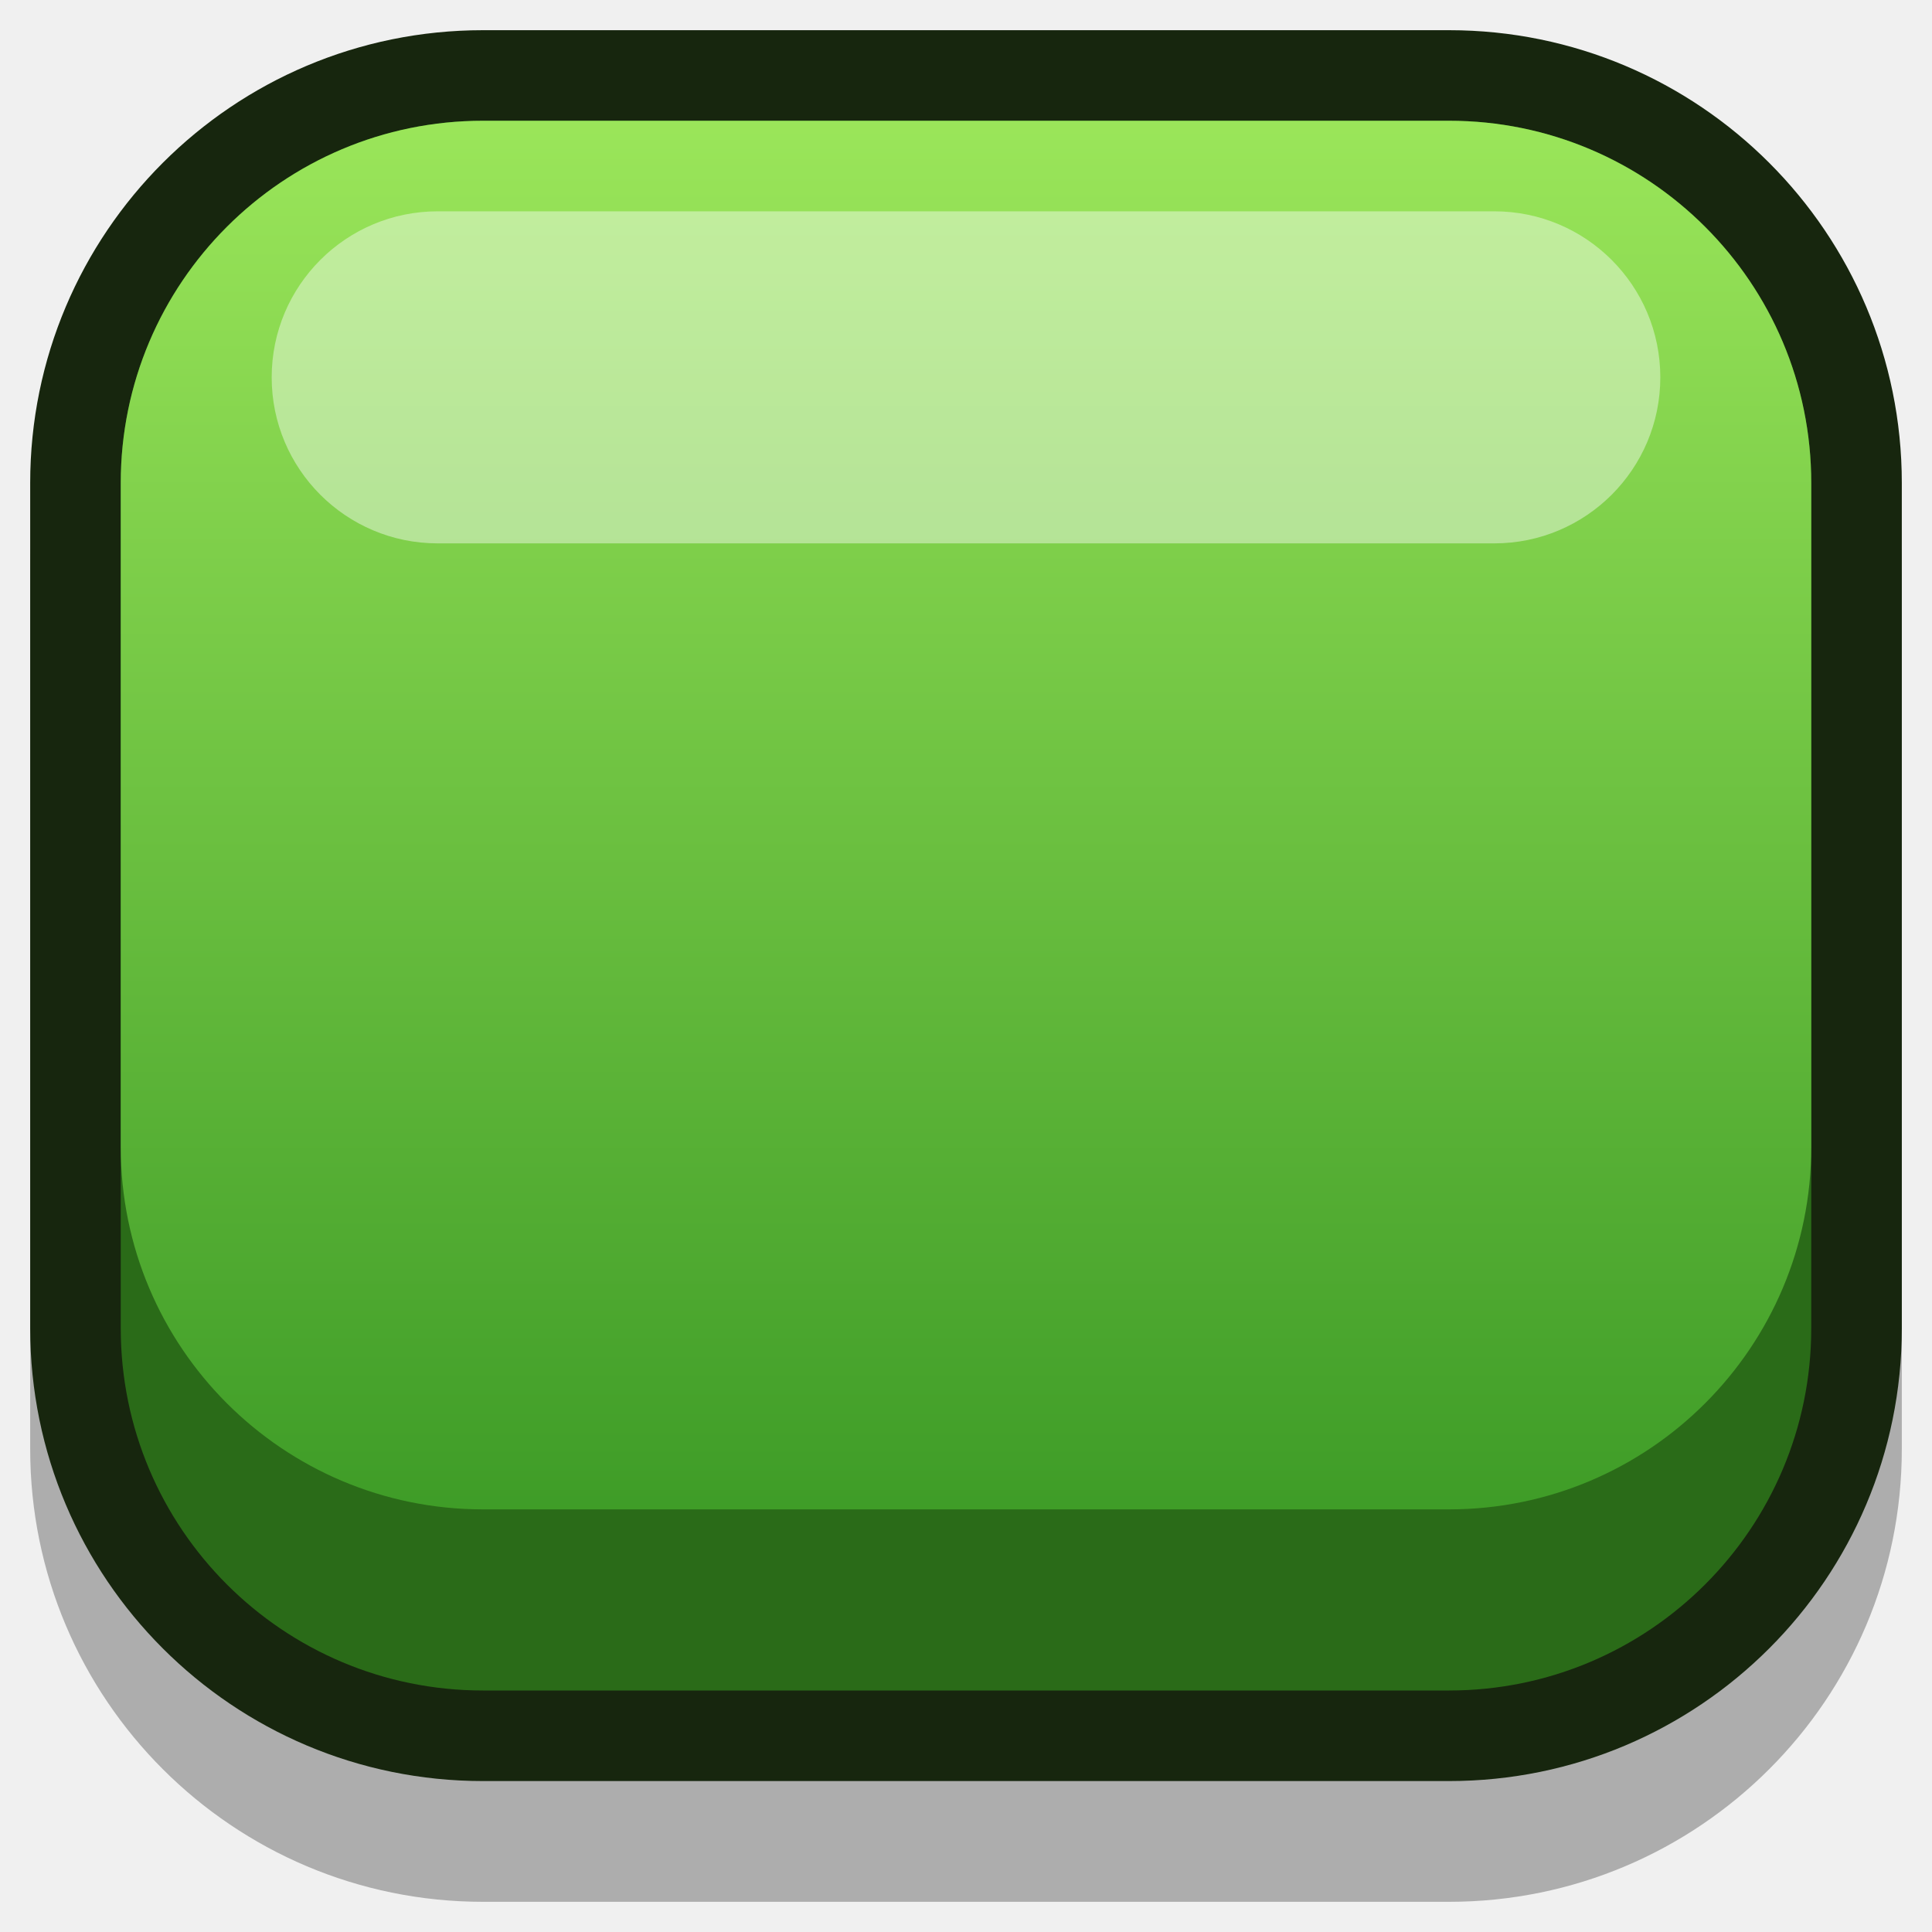
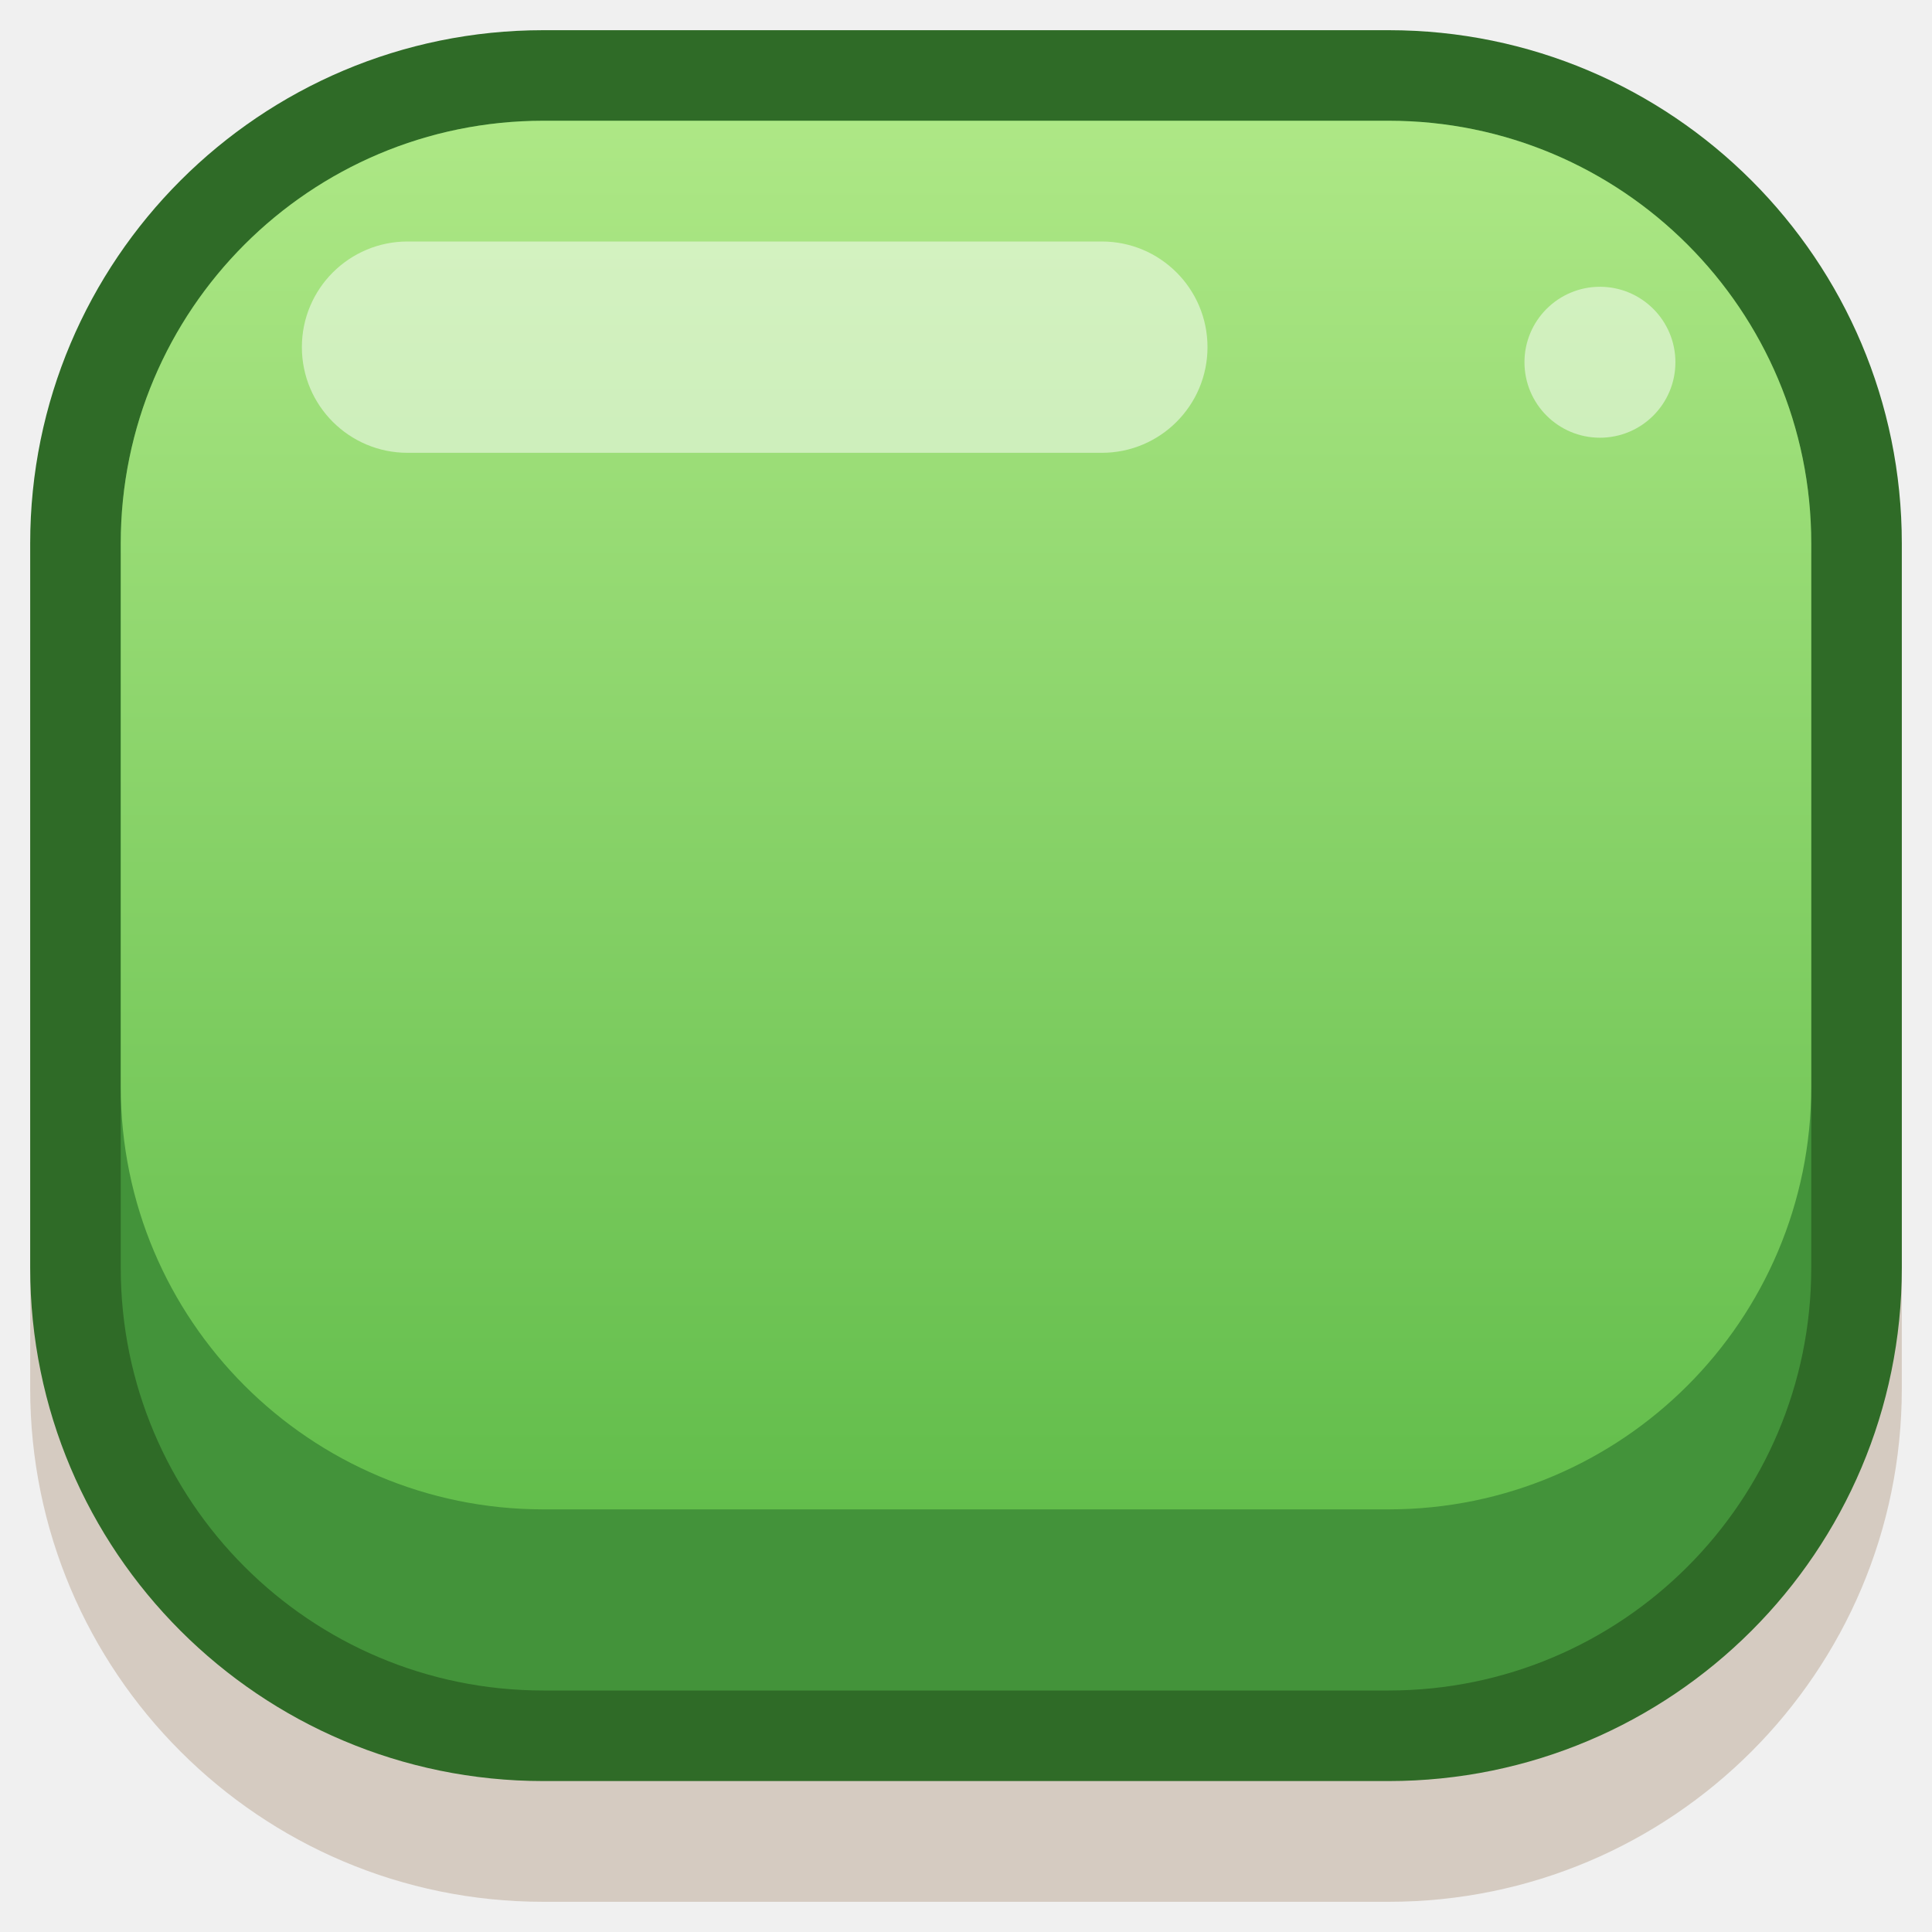
<svg xmlns="http://www.w3.org/2000/svg" width="64" height="64" viewBox="0 0 64 64">
  <defs>
    <linearGradient id="face" x1="0" y1="0" x2="0" y2="1">
-       <stop offset="0" stop-color="#9BE65A" />
-       <stop offset="1" stop-color="#3E9C27" />
+       <stop offset="0" stop-color="#AEE886" />
+       <stop offset="1" stop-color="#62BD4B" />
    </linearGradient>
  </defs>
-   <rect x="1" y="4" width="62" height="59" rx="15" fill="#000" fill-opacity="0.28" />
-   <rect x="1" y="1" width="62" height="58" rx="15" fill="#17260E" />
-   <rect x="4" y="4" width="56" height="52" rx="12" fill="#2A6B18" />
-   <rect x="4" y="4" width="56" height="46" rx="12" fill="url(#face)" />
-   <rect x="9" y="7" width="46" height="11" rx="5.5" fill="#fff" fill-opacity="0.42" />
+   <rect x="1" y="5" width="62" height="58" rx="17" fill="#7A4A1F" fill-opacity="0.22" />
+   <rect x="1" y="1" width="62" height="58" rx="17" fill="#2F6B27" />
+   <rect x="4" y="4" width="56" height="52" rx="14" fill="#43933A" />
+   <rect x="4" y="4" width="56" height="46" rx="14" fill="url(#face)" />
+   <rect x="10" y="8" width="30" height="7" rx="3.5" fill="#fff" fill-opacity="0.5" />
+   <circle cx="53" cy="12" r="2.5" fill="#fff" fill-opacity="0.5" />
</svg>
